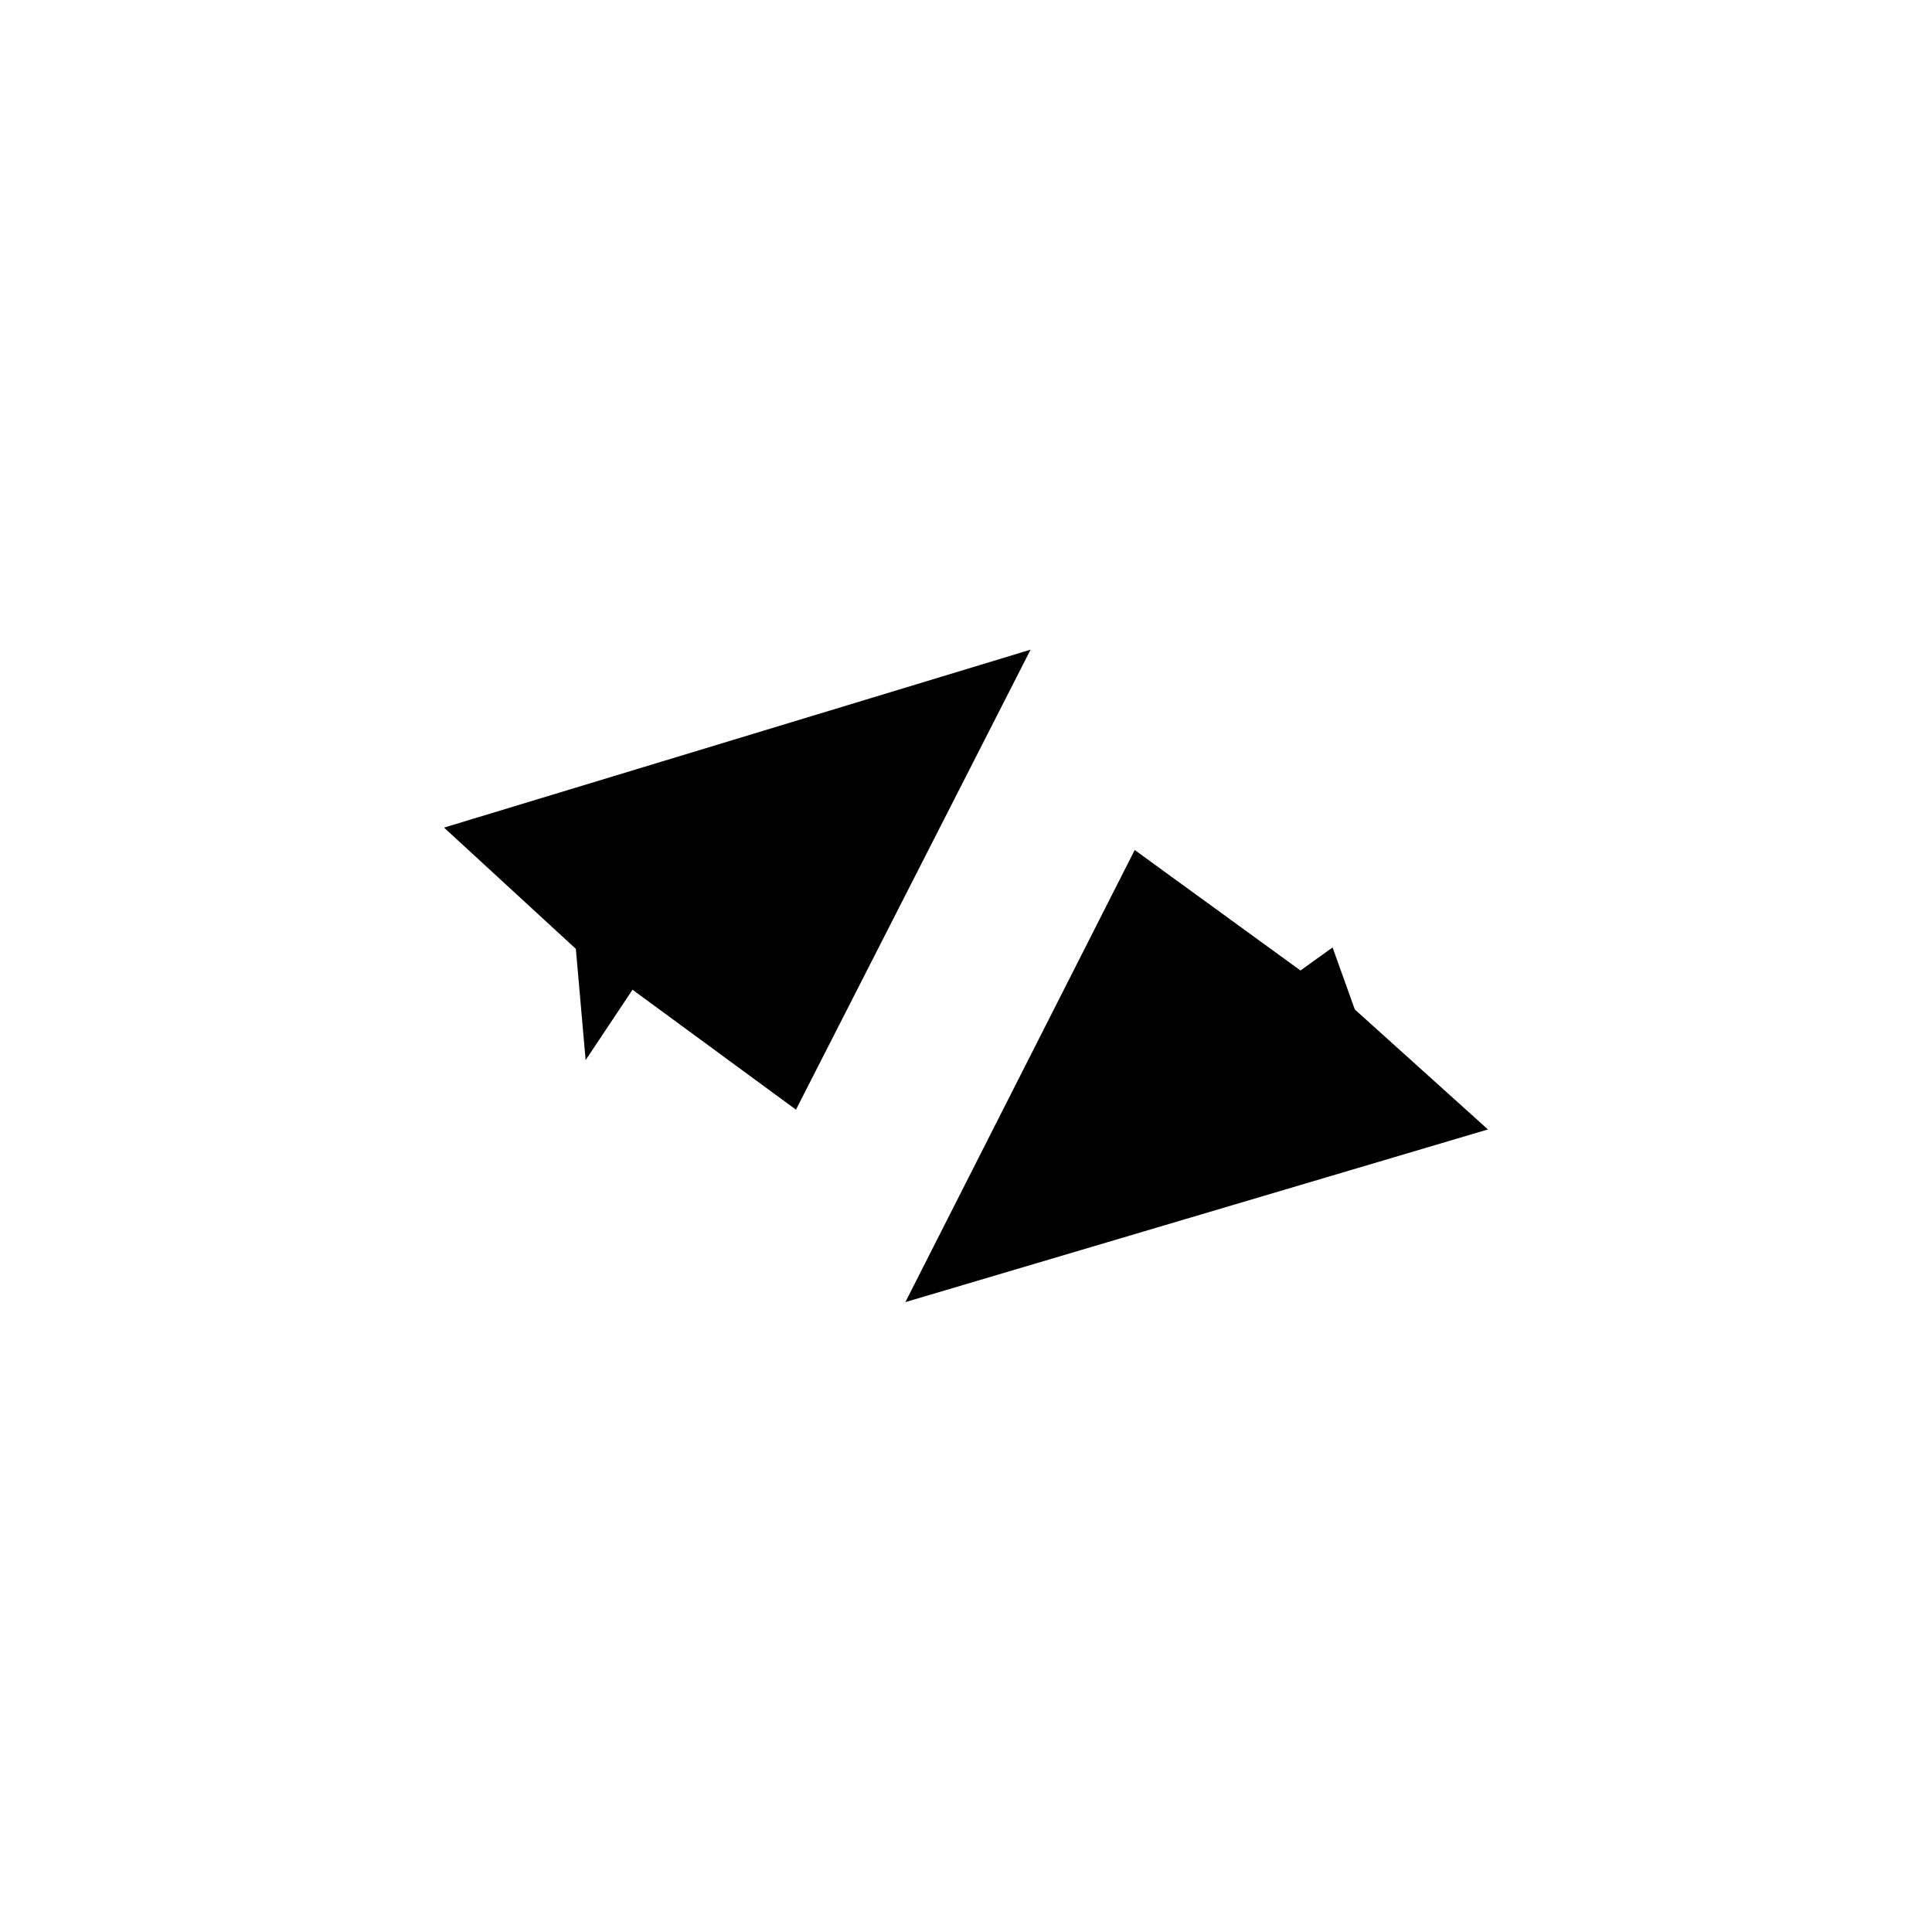
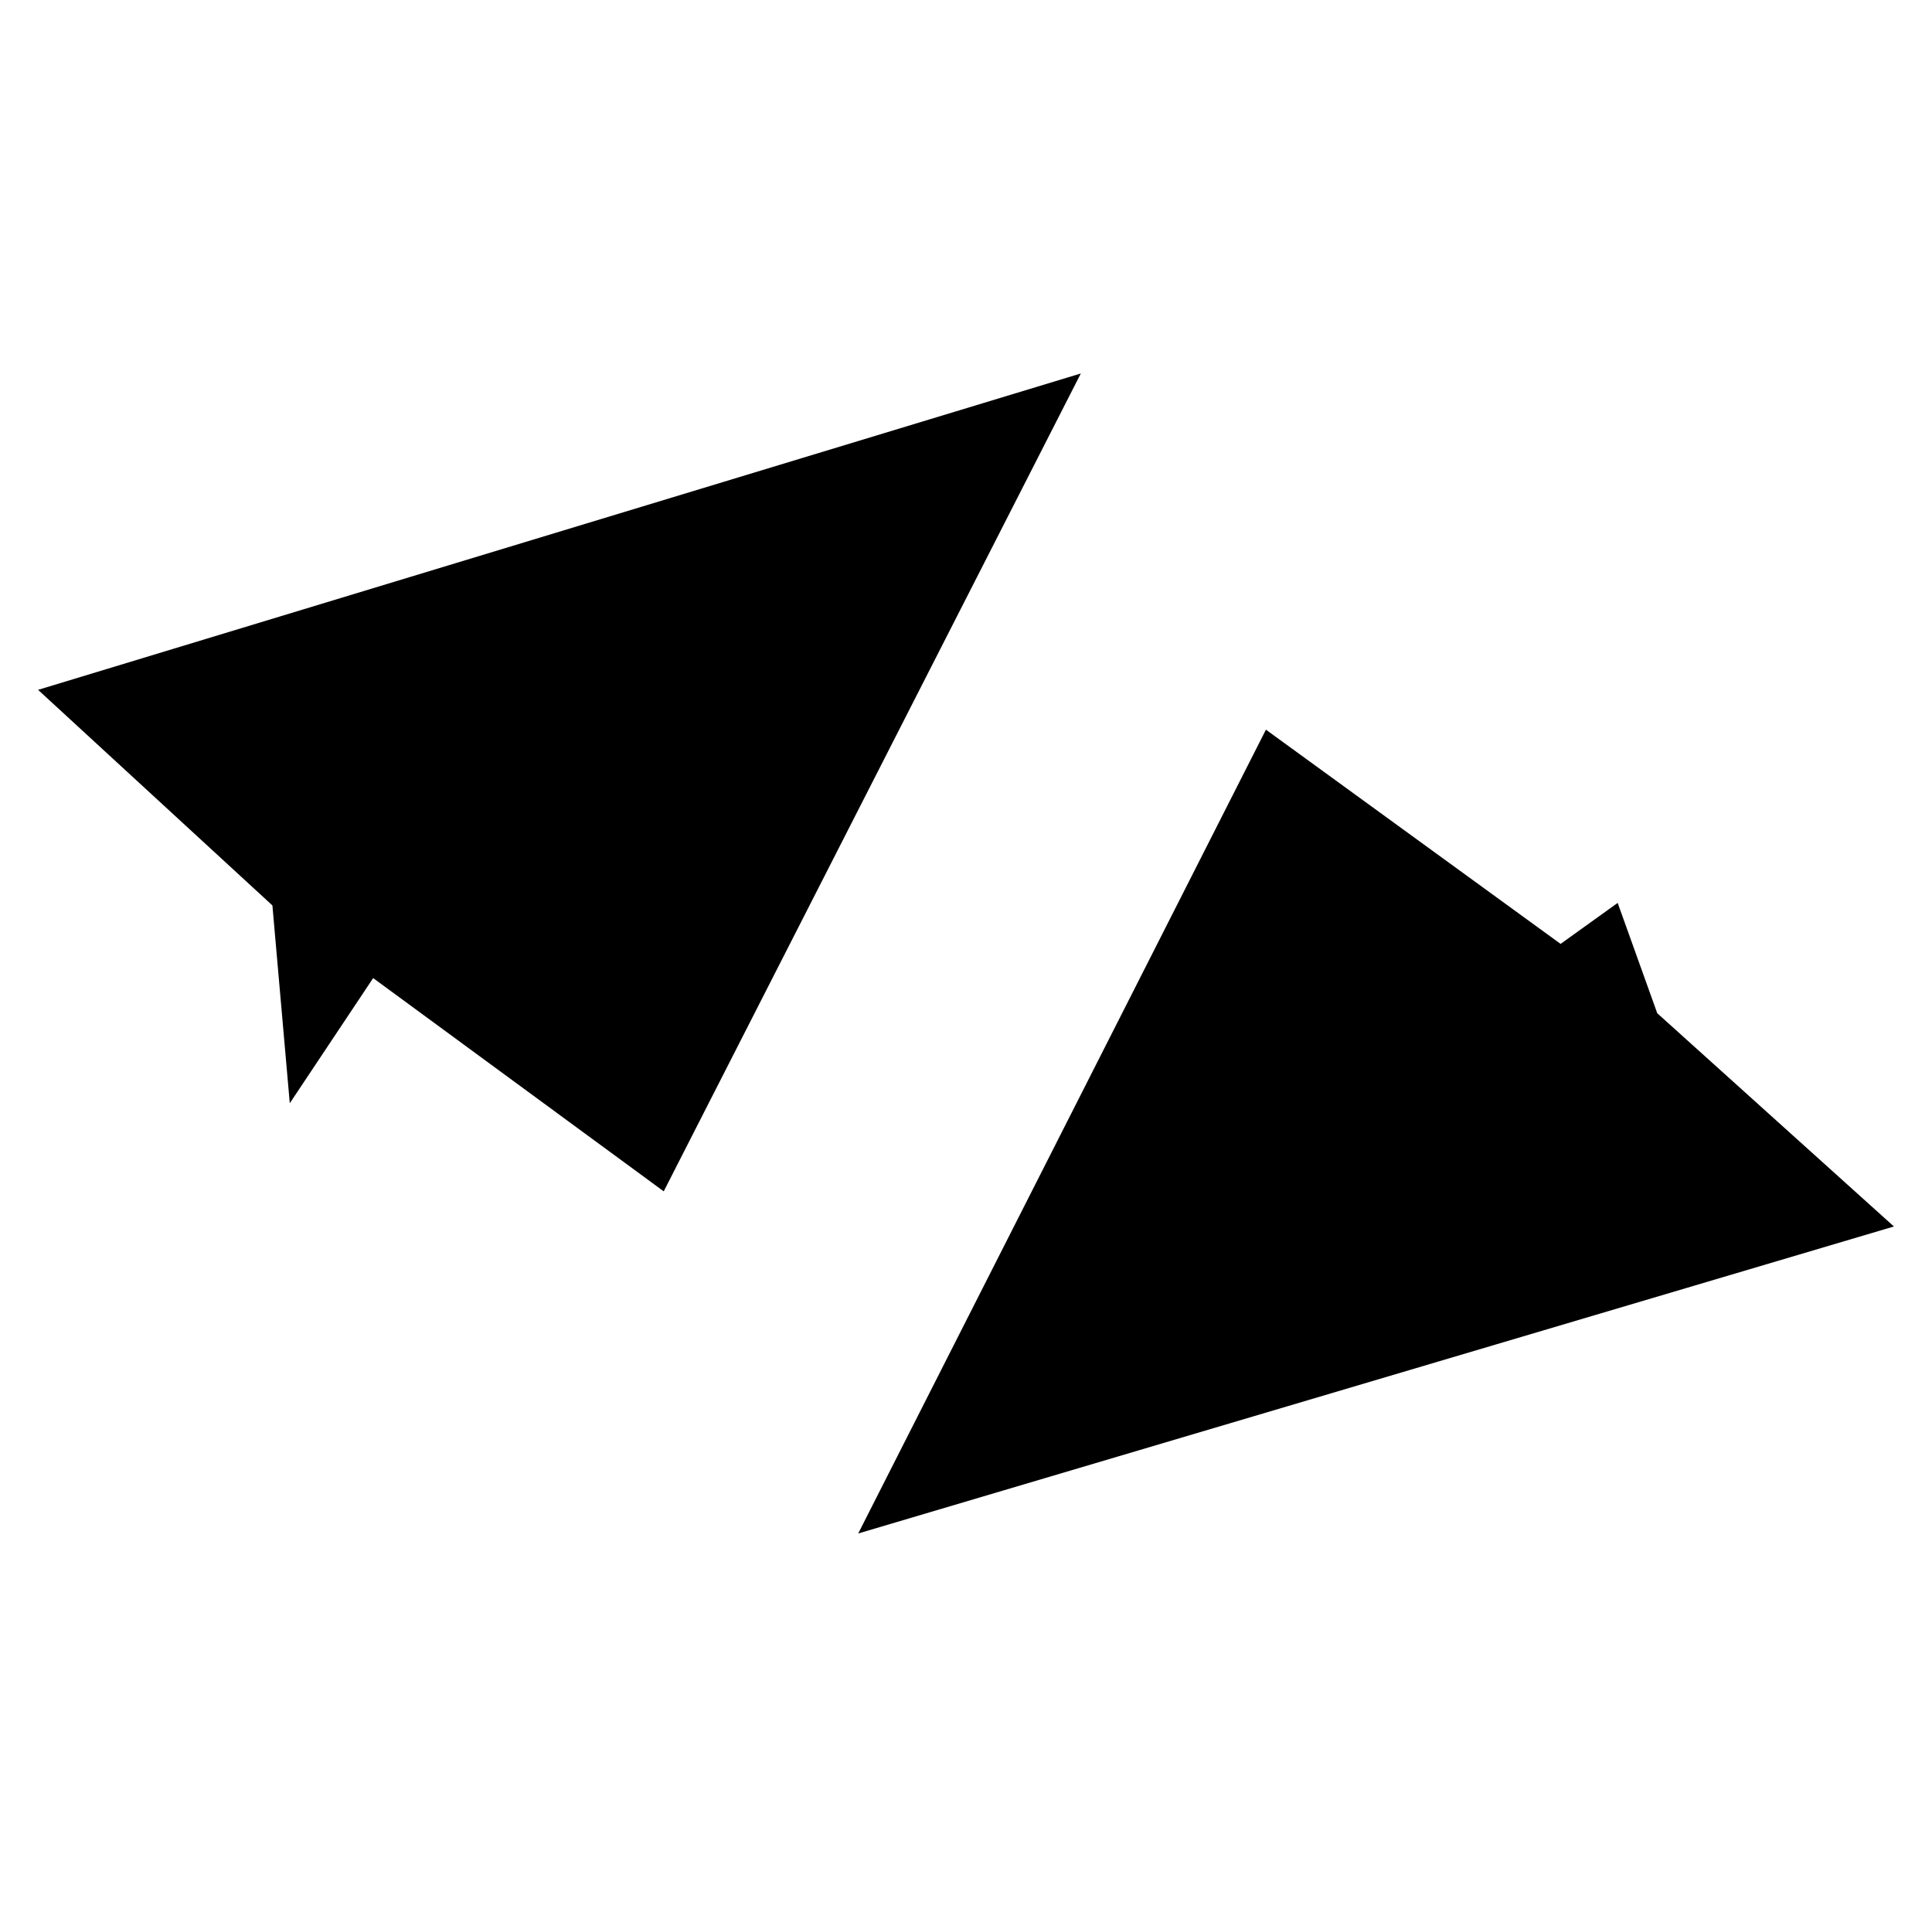
- <svg xmlns="http://www.w3.org/2000/svg" width="1024" height="1024" viewBox="0 0 1024 1024">
+ <svg xmlns="http://www.w3.org/2000/svg" width="576" height="569" viewBox="224 233 576 569">
  <g transform="translate(512 512) scale(1.52) translate(-256 -256)" fill="#000000">
    <path d="m 234.858,373.199 79.971,-157.645 57.798,42.013 11.194,-8.038 7.762,21.637 46.42,41.824 z" />
    <path d="m 278.521,145.695 -81.81,160.402 -56.991,-41.824 -16.355,24.545 -3.408,-38.792 -45.961,-42.284 z" />
  </g>
</svg>
